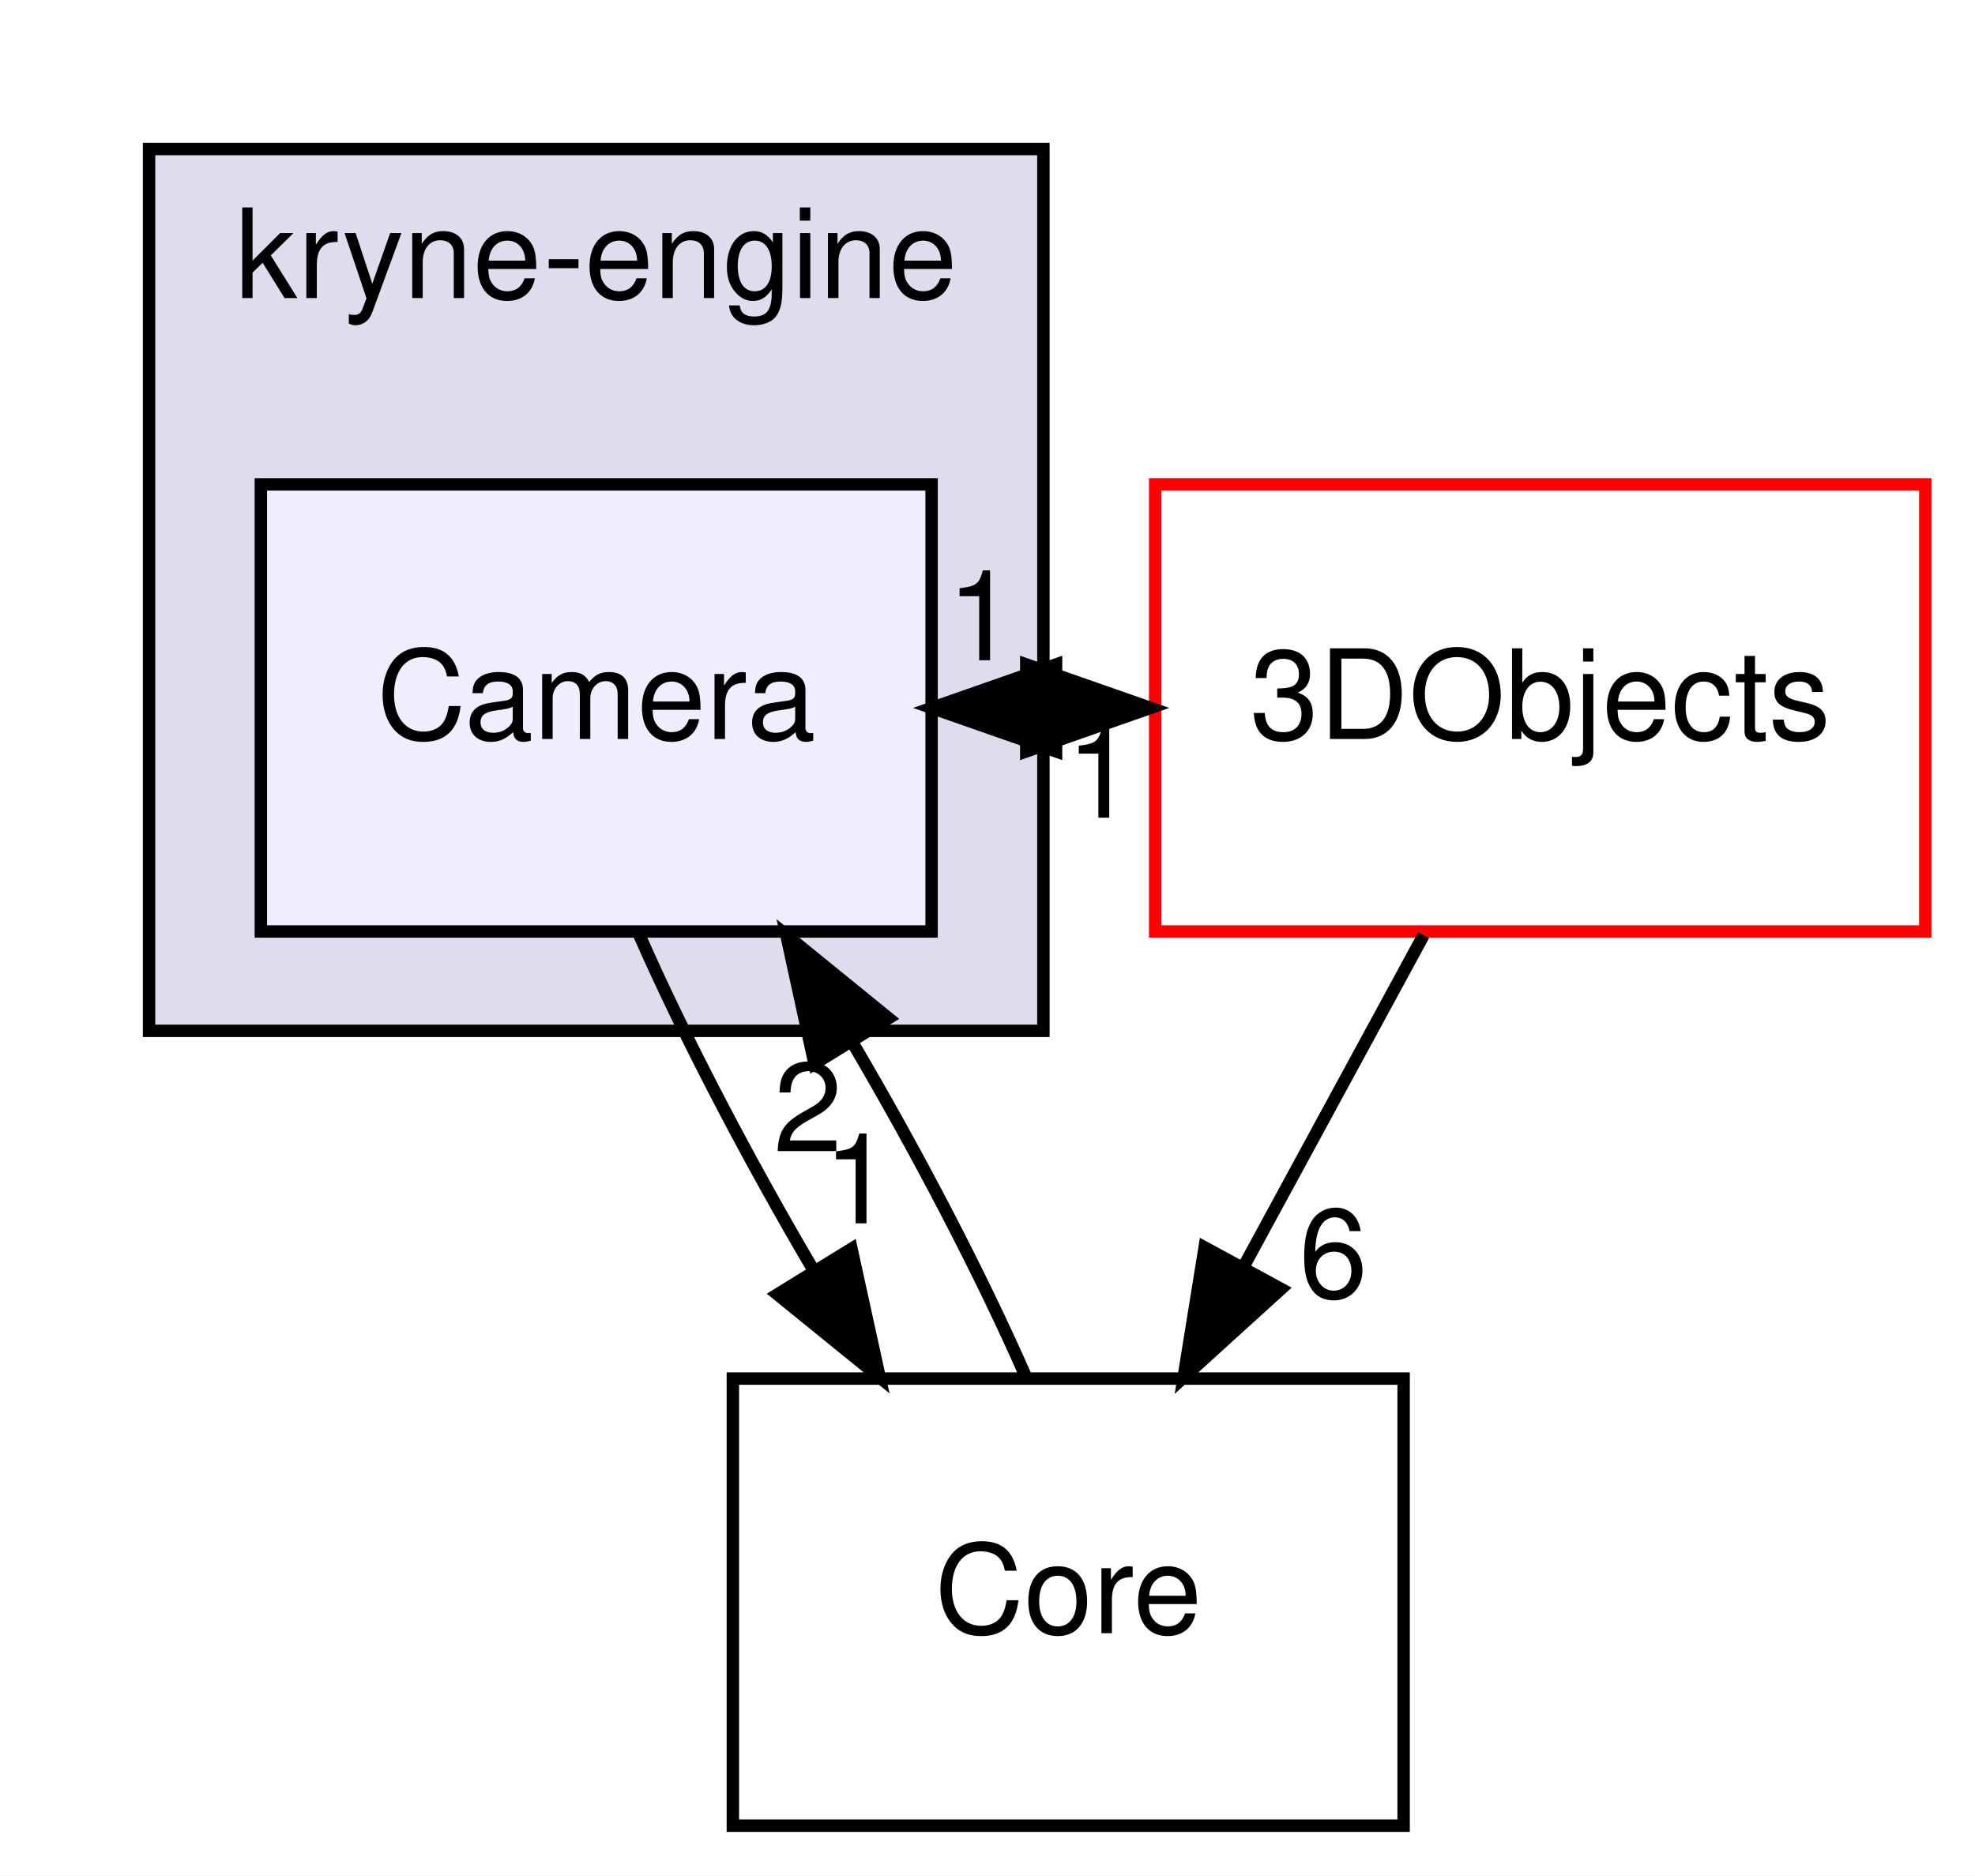
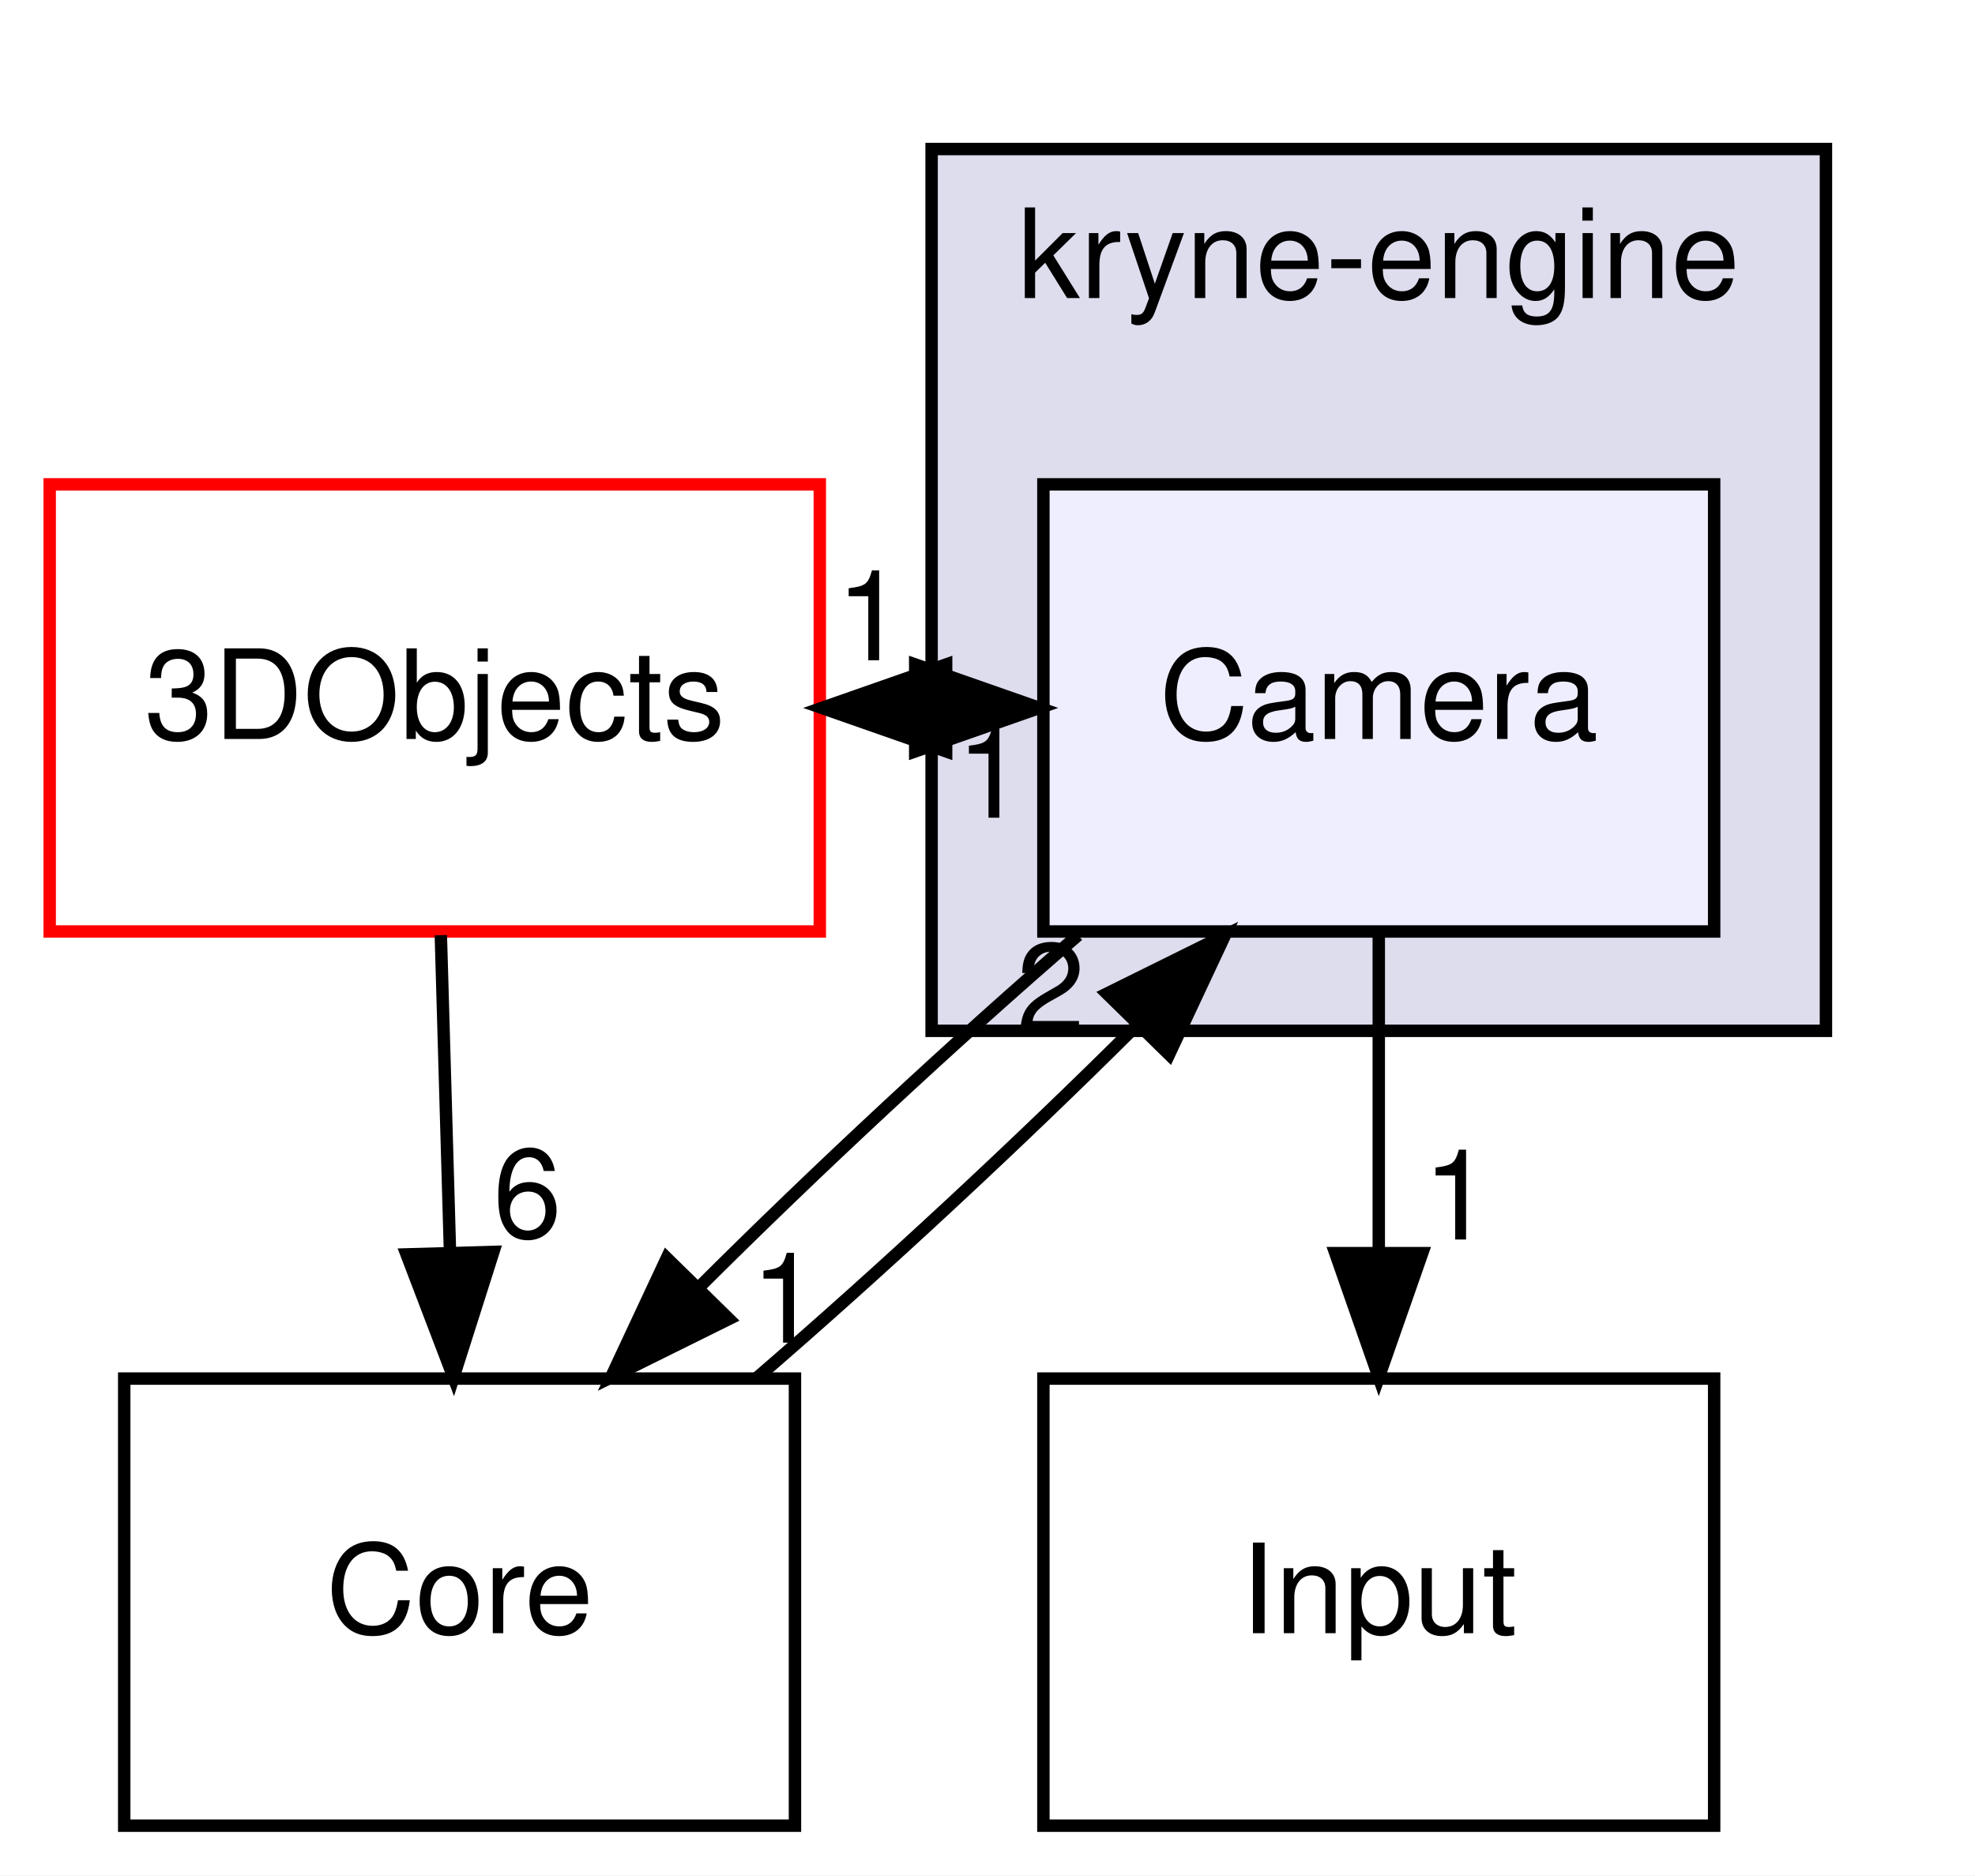
<svg xmlns="http://www.w3.org/2000/svg" xmlns:xlink="http://www.w3.org/1999/xlink" width="159pt" height="151pt" viewBox="0.00 0.00 159.00 151.00">
  <g id="graph0" class="graph" transform="scale(1 1) rotate(0) translate(4 147)">
    <polygon fill="white" stroke="transparent" points="-4,4 -4,-147 155,-147 155,4 -4,4" />
    <g id="clust1" class="cluster">
      <g id="a_clust1">
        <a xlink:href="dir_6f1e06805bf6fd443f4521a944e15946.html" target="_top" xlink:title="kryne-engine">
-           <polygon fill="#ddddee" stroke="black" points="8,-64 8,-135 80,-135 80,-64 8,-64" />
-           <text text-anchor="middle" x="44" y="-123" font-family="Helvetica,sans-Serif" font-size="10.00">kryne-engine</text>
+           <polygon fill="#ddddee" stroke="black" points="71,-64 71,-135 143,-135 143,-64 71,-64" />
+           <text text-anchor="middle" x="107" y="-123" font-family="Helvetica,sans-Serif" font-size="10.00">kryne-engine</text>
        </a>
      </g>
    </g>
    <g id="node1" class="node">
      <g id="a_node1">
        <a xlink:href="dir_738e93b4b72767cbed3fd0527471f516.html" target="_top" xlink:title="Camera">
-           <polygon fill="#eeeeff" stroke="black" points="71,-108 17,-108 17,-72 71,-72 71,-108" />
-           <text text-anchor="middle" x="44" y="-87.5" font-family="Helvetica,sans-Serif" font-size="10.00">Camera</text>
+           <polygon fill="#eeeeff" stroke="black" points="134,-108 80,-108 80,-72 134,-72 134,-108" />
+           <text text-anchor="middle" x="107" y="-87.5" font-family="Helvetica,sans-Serif" font-size="10.00">Camera</text>
        </a>
      </g>
    </g>
    <g id="node2" class="node">
      <g id="a_node2">
        <a xlink:href="dir_d15e7af35e2750da09bd940611b2a2e2.html" target="_top" xlink:title="3DObjects">
-           <polygon fill="white" stroke="red" points="151,-108 89,-108 89,-72 151,-72 151,-108" />
-           <text text-anchor="middle" x="120" y="-87.5" font-family="Helvetica,sans-Serif" font-size="10.00">3DObjects</text>
+           <polygon fill="white" stroke="red" points="62,-108 0,-108 0,-72 62,-72 62,-108" />
+           <text text-anchor="middle" x="31" y="-87.5" font-family="Helvetica,sans-Serif" font-size="10.00">3DObjects</text>
        </a>
      </g>
    </g>
    <g id="edge3" class="edge">
-       <path fill="none" stroke="black" d="M71.02,-90C73.49,-90 75.97,-90 78.44,-90" />
-       <polygon fill="black" stroke="black" points="78.62,-93.5 88.62,-90 78.62,-86.5 78.62,-93.5" />
+       <path fill="none" stroke="black" d="M79.68,-90C77.22,-90 74.76,-90 72.3,-90" />
+       <polygon fill="black" stroke="black" points="72.17,-86.5 62.17,-90 72.17,-93.5 72.17,-86.5" />
      <g id="a_edge3-headlabel">
        <a xlink:href="dir_000006_000003.html" target="_top" xlink:title="1">
-           <text text-anchor="middle" x="75.02" y="-93.84" font-family="Helvetica,sans-Serif" font-size="10.00">1</text>
+           <text text-anchor="middle" x="75.77" y="-81.16" font-family="Helvetica,sans-Serif" font-size="10.00">1</text>
        </a>
      </g>
    </g>
    <g id="node3" class="node">
      <g id="a_node3">
        <a xlink:href="dir_ec623ab5e31cd0d896091bc495e4e063.html" target="_top" xlink:title="Core">
-           <polygon fill="none" stroke="black" points="109,-36 55,-36 55,0 109,0 109,-36" />
-           <text text-anchor="middle" x="82" y="-15.5" font-family="Helvetica,sans-Serif" font-size="10.00">Core</text>
+           <polygon fill="none" stroke="black" points="60,-36 6,-36 6,0 60,0 60,-36" />
+           <text text-anchor="middle" x="33" y="-15.5" font-family="Helvetica,sans-Serif" font-size="10.00">Core</text>
        </a>
      </g>
    </g>
    <g id="edge4" class="edge">
-       <path fill="none" stroke="black" d="M47.48,-71.7C51.06,-63.56 56.21,-53.69 61.51,-44.7" />
-       <polygon fill="black" stroke="black" points="64.55,-46.45 66.82,-36.1 58.59,-42.78 64.55,-46.45" />
+       <path fill="none" stroke="black" d="M82.79,-71.7C72.86,-63.14 61.6,-52.66 52.23,-43.3" />
+       <polygon fill="black" stroke="black" points="54.68,-40.8 45.19,-36.1 49.68,-45.7 54.68,-40.8" />
      <g id="a_edge4-headlabel">
        <a xlink:href="dir_000006_000008.html" target="_top" xlink:title="1">
-           <text text-anchor="middle" x="65.07" y="-48.5" font-family="Helvetica,sans-Serif" font-size="10.00">1</text>
+           <text text-anchor="middle" x="59.23" y="-38.89" font-family="Helvetica,sans-Serif" font-size="10.00">1</text>
+         </a>
+       </g>
+     </g>
+     <g id="node4" class="node">
+       <g id="a_node4">
+         <a xlink:href="dir_d63d35ee3bc125de0bc618dc0756060c.html" target="_top" xlink:title="Input">
+           <polygon fill="none" stroke="black" points="134,-36 80,-36 80,0 134,0 134,-36" />
+           <text text-anchor="middle" x="107" y="-15.5" font-family="Helvetica,sans-Serif" font-size="10.00">Input</text>
+         </a>
+       </g>
+     </g>
+     <g id="edge5" class="edge">
+       <path fill="none" stroke="black" d="M107,-71.7C107,-63.98 107,-54.71 107,-46.11" />
+       <polygon fill="black" stroke="black" points="110.5,-46.1 107,-36.1 103.5,-46.1 110.5,-46.1" />
+       <g id="a_edge5-headlabel">
+         <a xlink:href="dir_000006_000010.html" target="_top" xlink:title="1">
+           <text text-anchor="middle" x="113.34" y="-47.2" font-family="Helvetica,sans-Serif" font-size="10.00">1</text>
        </a>
      </g>
    </g>
    <g id="edge1" class="edge">
-       <path fill="none" stroke="black" d="M88.62,-90C86.14,-90 83.67,-90 81.19,-90" />
-       <polygon fill="black" stroke="black" points="81.02,-86.5 71.02,-90 81.02,-93.5 81.02,-86.5" />
+       <path fill="none" stroke="black" d="M62.17,-90C64.63,-90 67.1,-90 69.56,-90" />
+       <polygon fill="black" stroke="black" points="69.68,-93.5 79.68,-90 69.68,-86.5 69.68,-93.5" />
      <g id="a_edge1-headlabel">
        <a xlink:href="dir_000003_000006.html" target="_top" xlink:title="1">
-           <text text-anchor="middle" x="84.61" y="-81.16" font-family="Helvetica,sans-Serif" font-size="10.00">1</text>
+           <text text-anchor="middle" x="66.09" y="-93.84" font-family="Helvetica,sans-Serif" font-size="10.00">1</text>
        </a>
      </g>
    </g>
    <g id="edge2" class="edge">
-       <path fill="none" stroke="black" d="M110.61,-71.7C106.24,-63.64 100.94,-53.89 96.1,-44.98" />
-       <polygon fill="black" stroke="black" points="99.13,-43.22 91.29,-36.1 92.98,-46.56 99.13,-43.22" />
+       <path fill="none" stroke="black" d="M31.49,-71.7C31.71,-63.98 31.98,-54.71 32.23,-46.11" />
+       <polygon fill="black" stroke="black" points="35.72,-46.2 32.51,-36.1 28.73,-46 35.72,-46.2" />
      <g id="a_edge2-headlabel">
        <a xlink:href="dir_000003_000008.html" target="_top" xlink:title="6">
-           <text text-anchor="middle" x="103.34" y="-42.53" font-family="Helvetica,sans-Serif" font-size="10.00">6</text>
+           <text text-anchor="middle" x="38.46" y="-47.37" font-family="Helvetica,sans-Serif" font-size="10.00">6</text>
        </a>
      </g>
    </g>
-     <g id="edge5" class="edge">
-       <path fill="none" stroke="black" d="M78.61,-36.1C75.06,-44.21 69.92,-54.08 64.62,-63.08" />
-       <polygon fill="black" stroke="black" points="61.57,-61.35 59.31,-71.7 67.53,-65.02 61.57,-61.35" />
-       <g id="a_edge5-headlabel">
+     <g id="edge6" class="edge">
+       <path fill="none" stroke="black" d="M56.98,-36.1C66.89,-44.64 78.15,-55.11 87.55,-64.48" />
+       <polygon fill="black" stroke="black" points="85.12,-67 94.62,-71.7 90.12,-62.1 85.12,-67" />
+       <g id="a_edge6-headlabel">
        <a xlink:href="dir_000008_000006.html" target="_top" xlink:title="2">
-           <text text-anchor="middle" x="61.04" y="-54.3" font-family="Helvetica,sans-Serif" font-size="10.00">2</text>
+           <text text-anchor="middle" x="80.58" y="-63.92" font-family="Helvetica,sans-Serif" font-size="10.00">2</text>
        </a>
      </g>
    </g>
  </g>
</svg>
